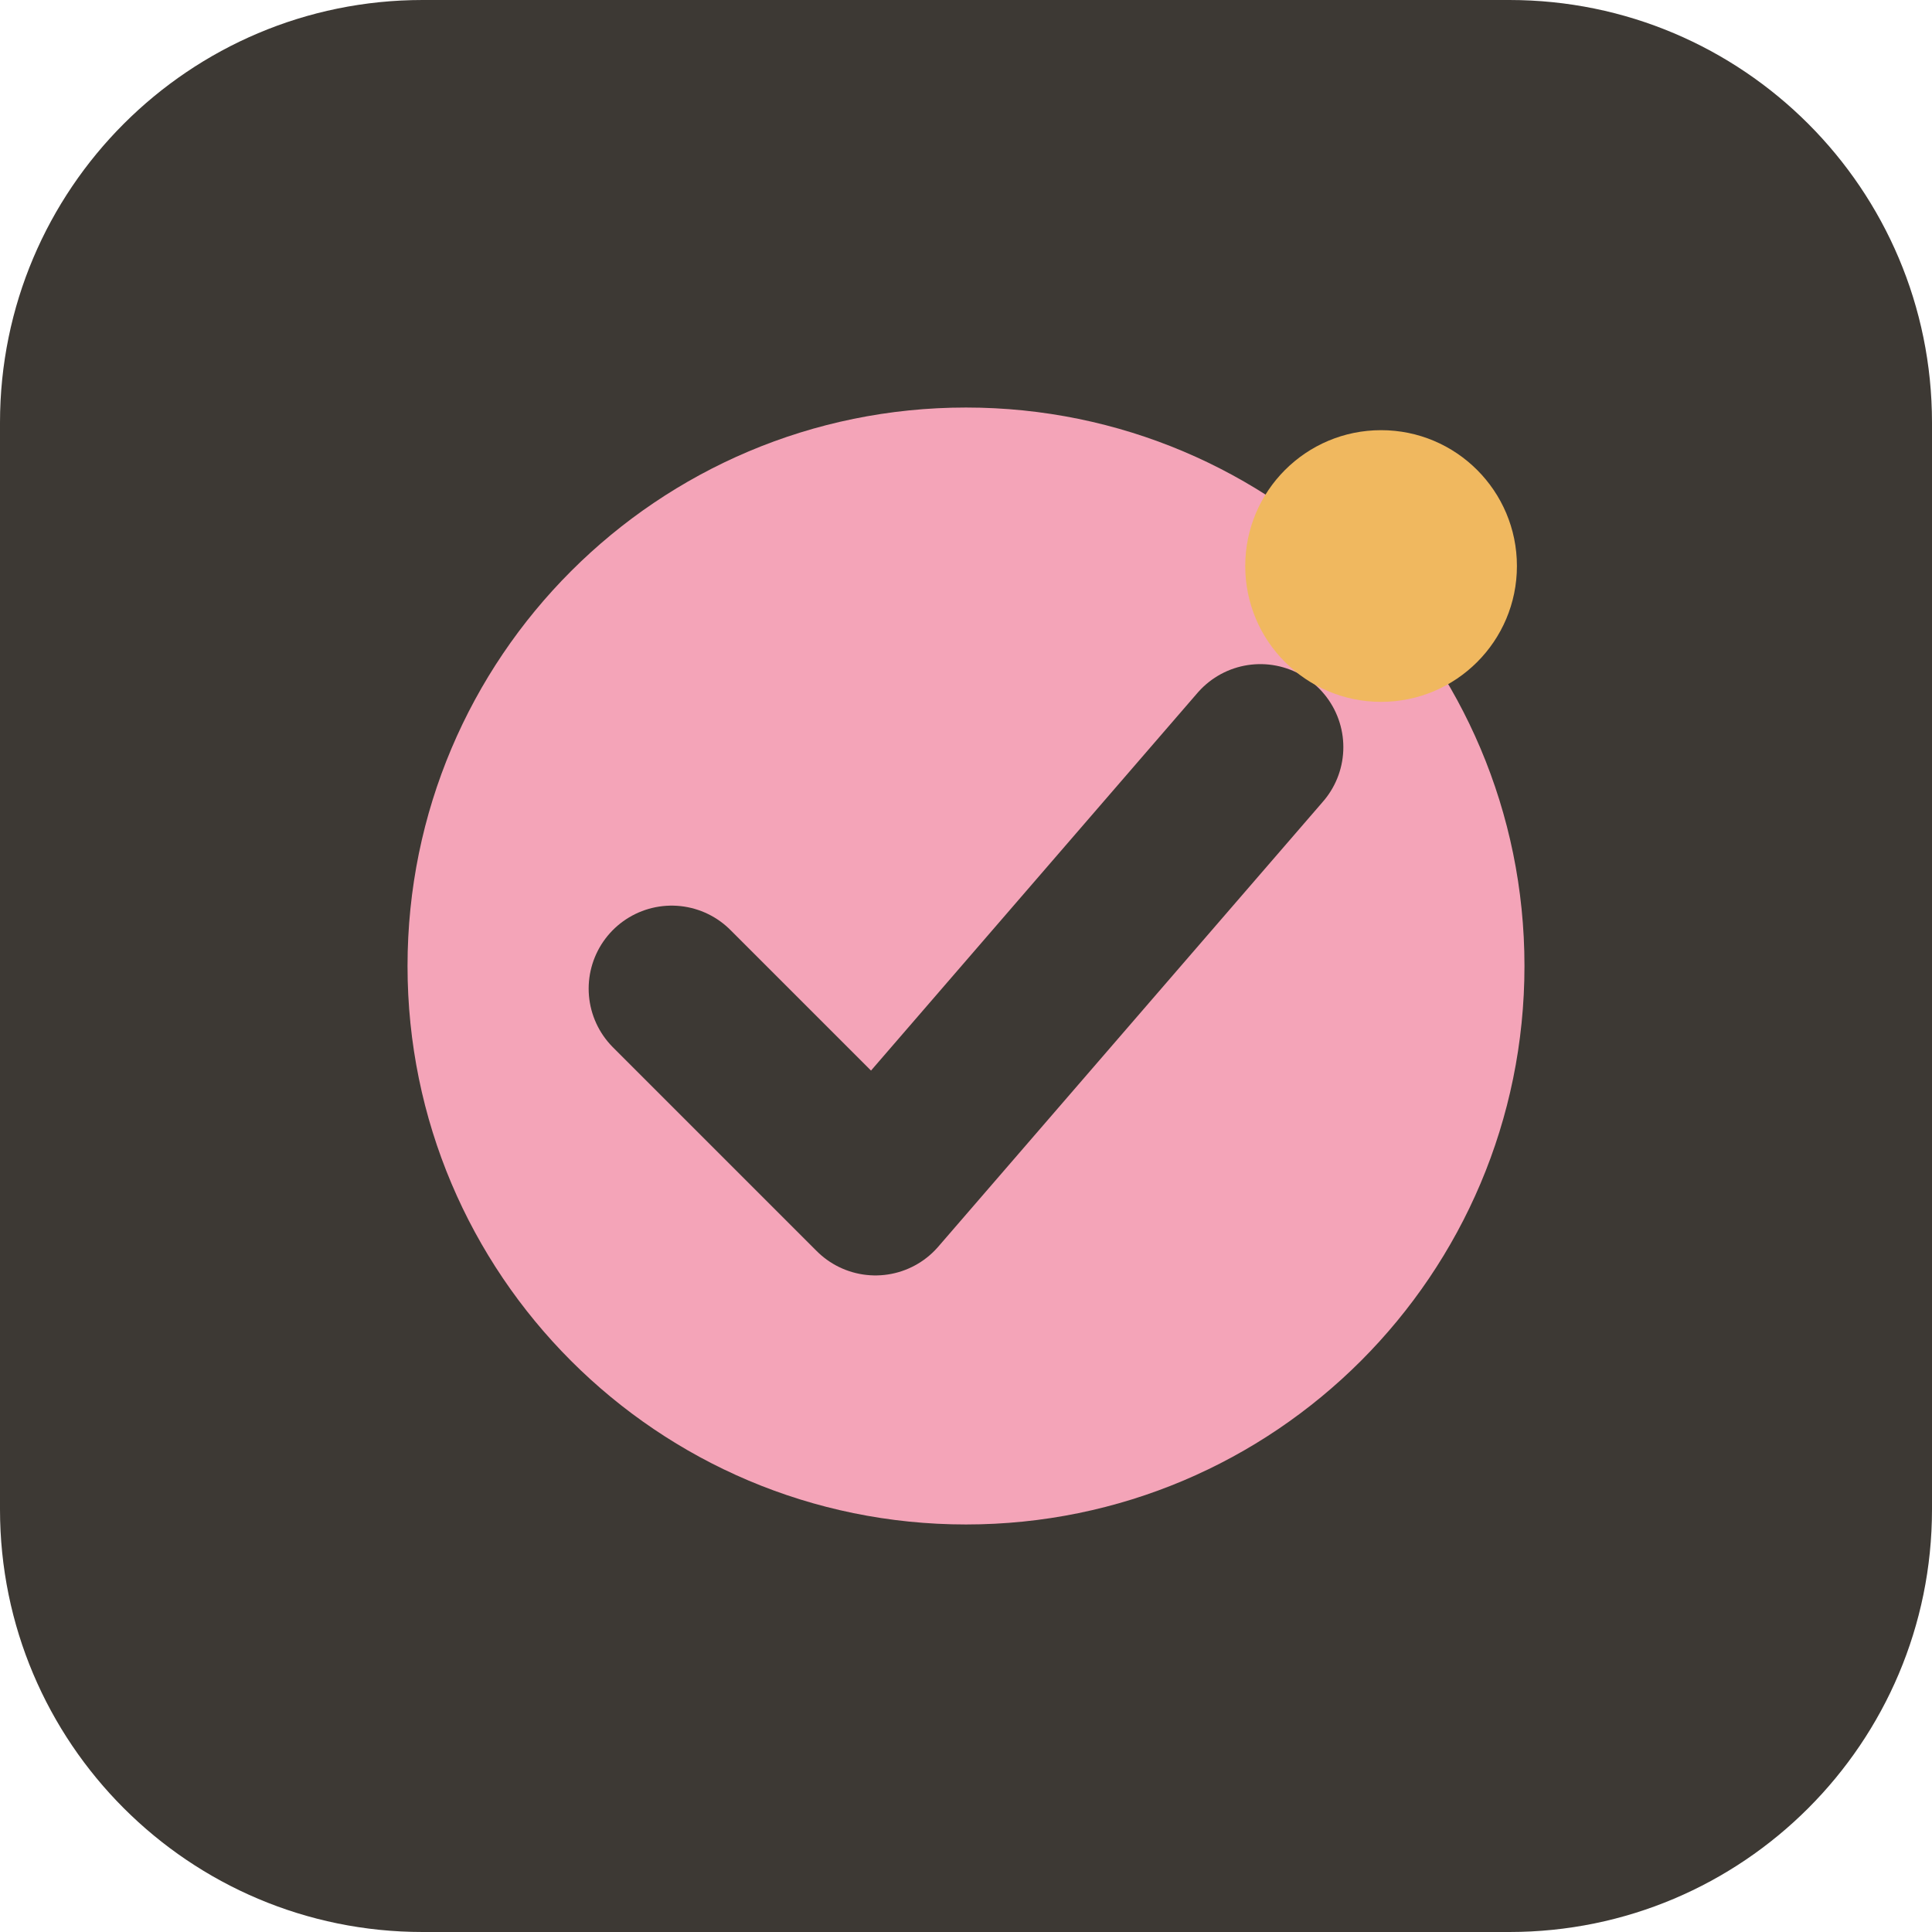
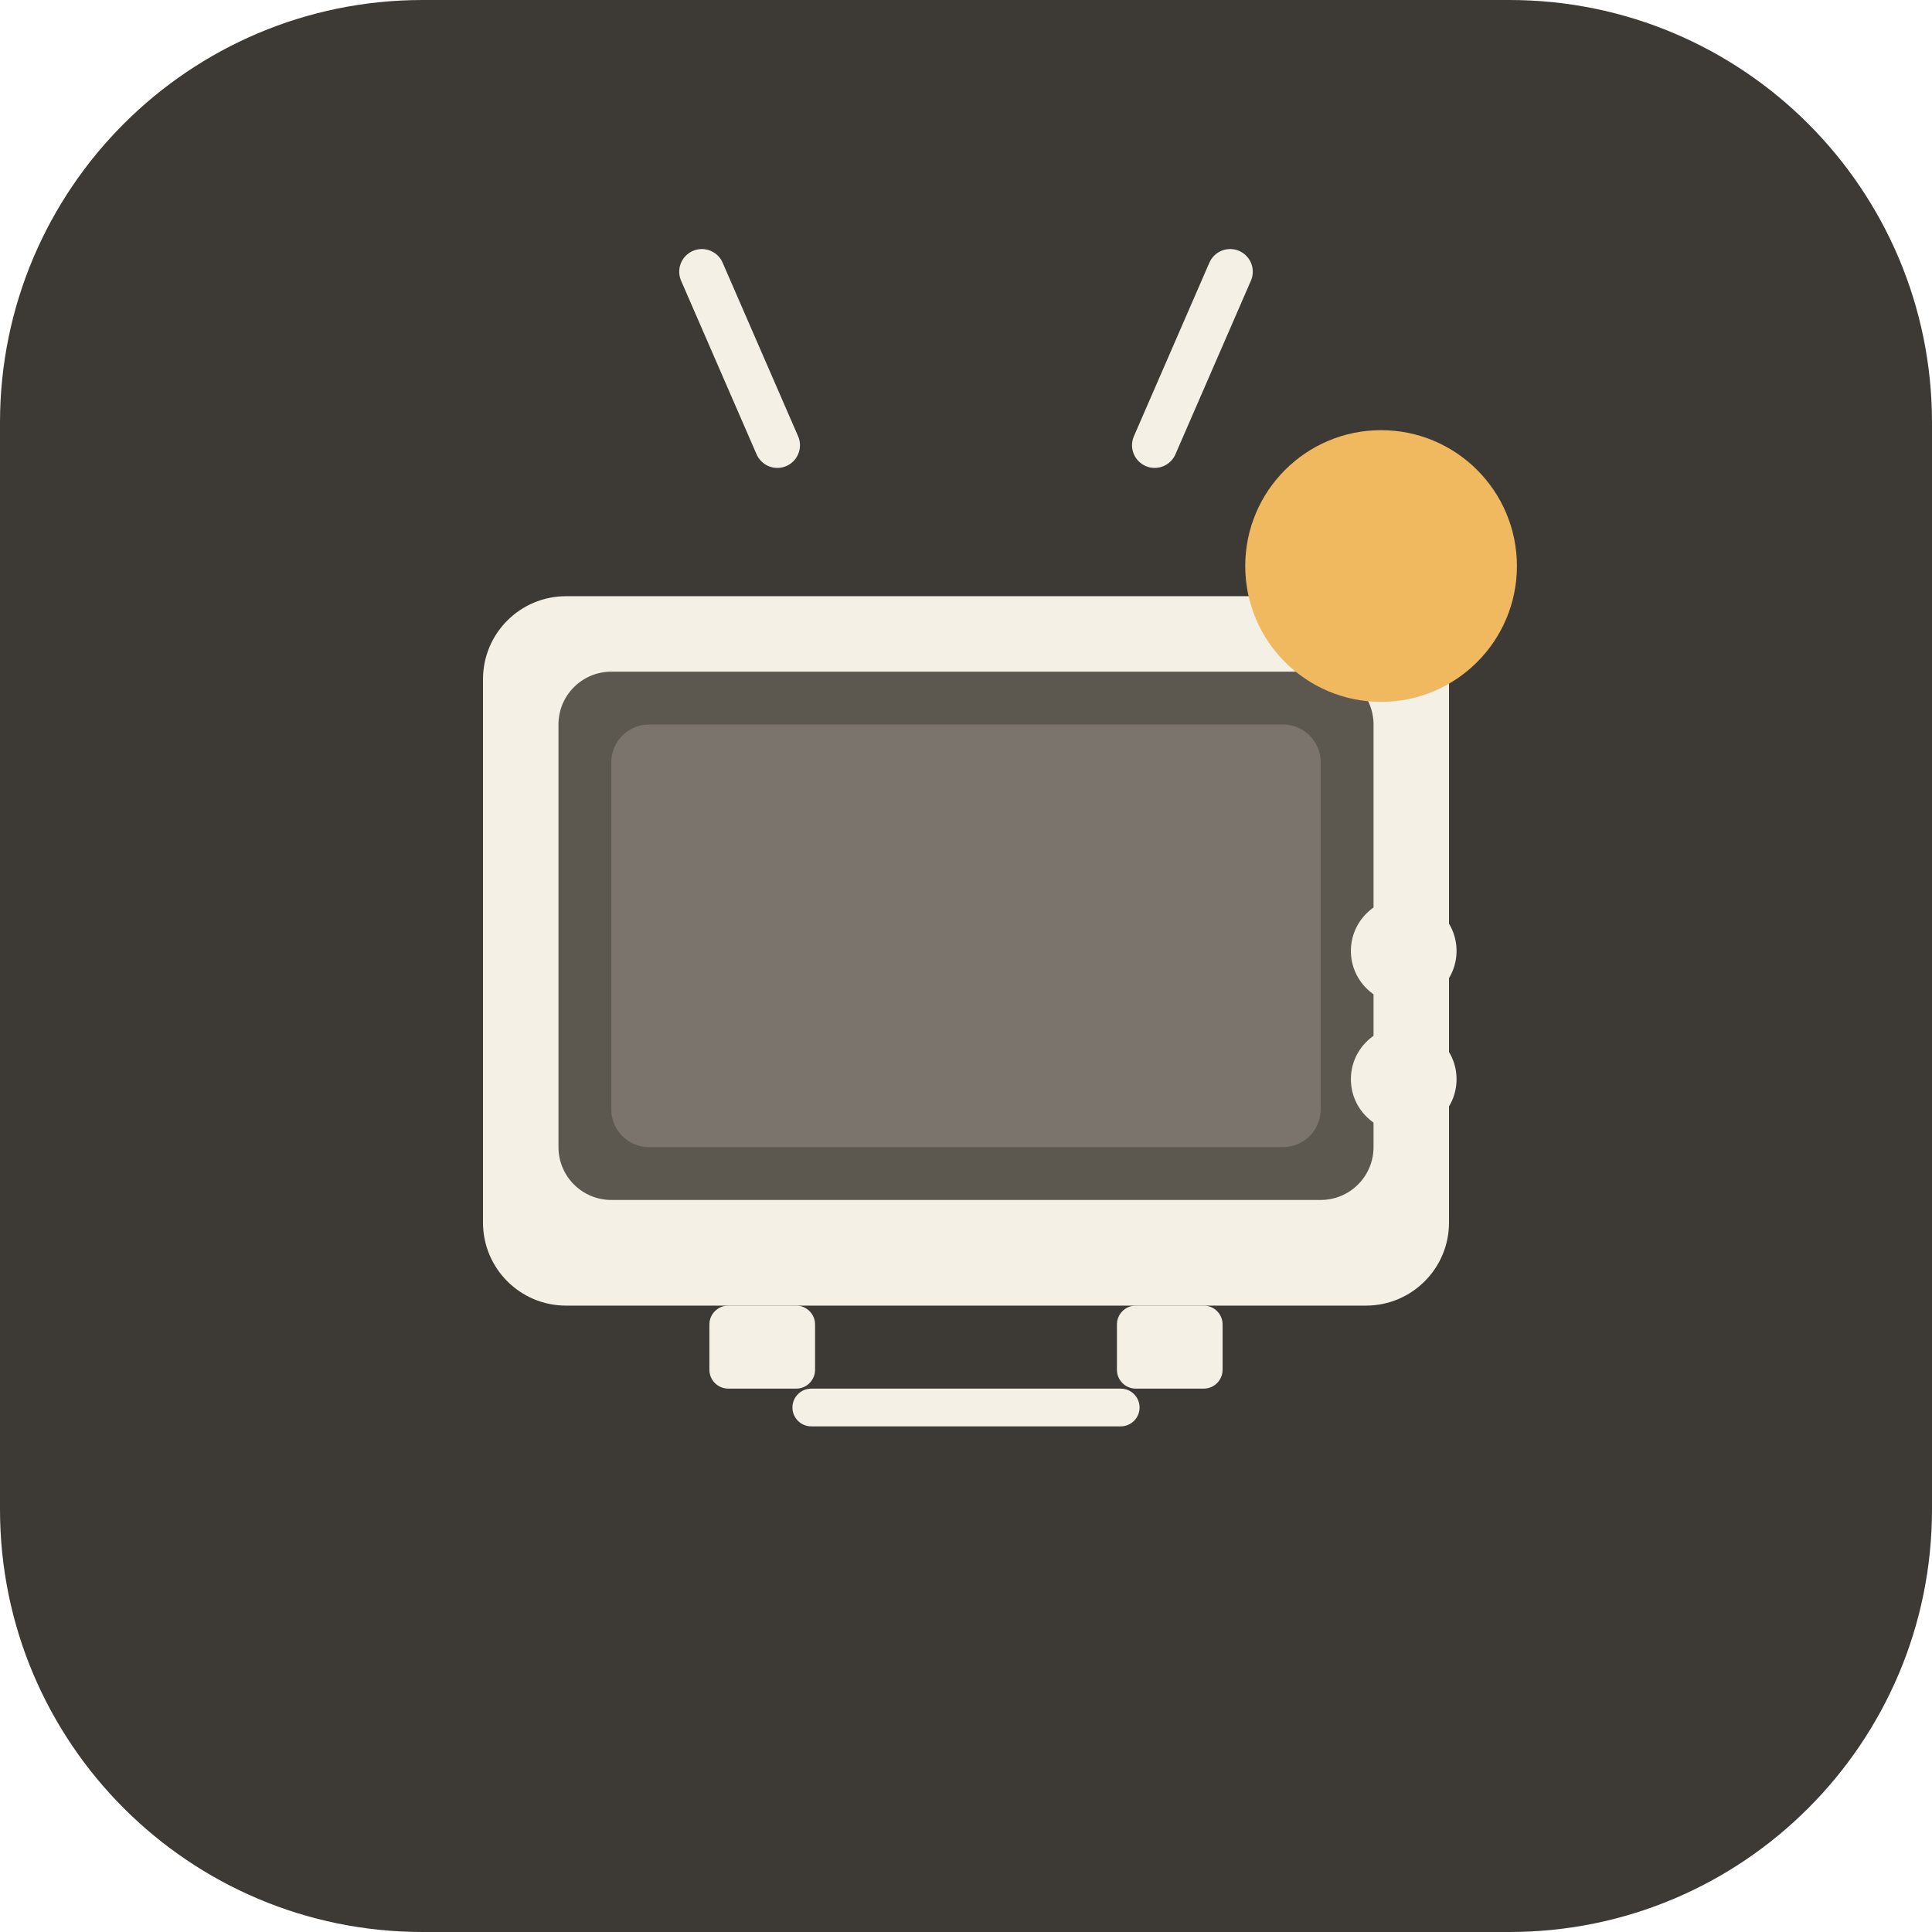
<svg xmlns="http://www.w3.org/2000/svg" viewBox="0 0 512 512" role="img" aria-label="Habit Day Friends">
  <rect width="512" height="512" rx="112" fill="#3d3934" />
-   <circle cx="256" cy="256" r="148" fill="#f4a4b8" />
-   <path d="M178 262l54 54 102-118" fill="none" stroke="#3d3934" stroke-width="44" stroke-linecap="round" stroke-linejoin="round" />
+   <g fill="#f5f0e6">
+     <path d="M206 118 L186 72 M306 118 L326 72" fill="none" stroke="#f5f0e6" stroke-width="12" stroke-linecap="round" />
+     <rect x="128" y="158" width="256" height="188" rx="22" />
+     <rect x="148" y="178" width="216" height="140" rx="14" fill="#5c574f" />
+     <rect x="162" y="192" width="188" height="112" rx="10" fill="#7a746c" />
+     <circle cx="372" cy="252" r="14" />
+     <circle cx="372" cy="286" r="14" />
+     <rect x="188" y="346" width="28" height="22" rx="5" />
+     <rect x="296" y="346" width="28" height="22" rx="5" />
+     <rect x="210" y="368" width="92" height="10" rx="5" />
+   </g>
  <circle cx="366" cy="150" r="36" fill="#f0b85f" />
</svg>
